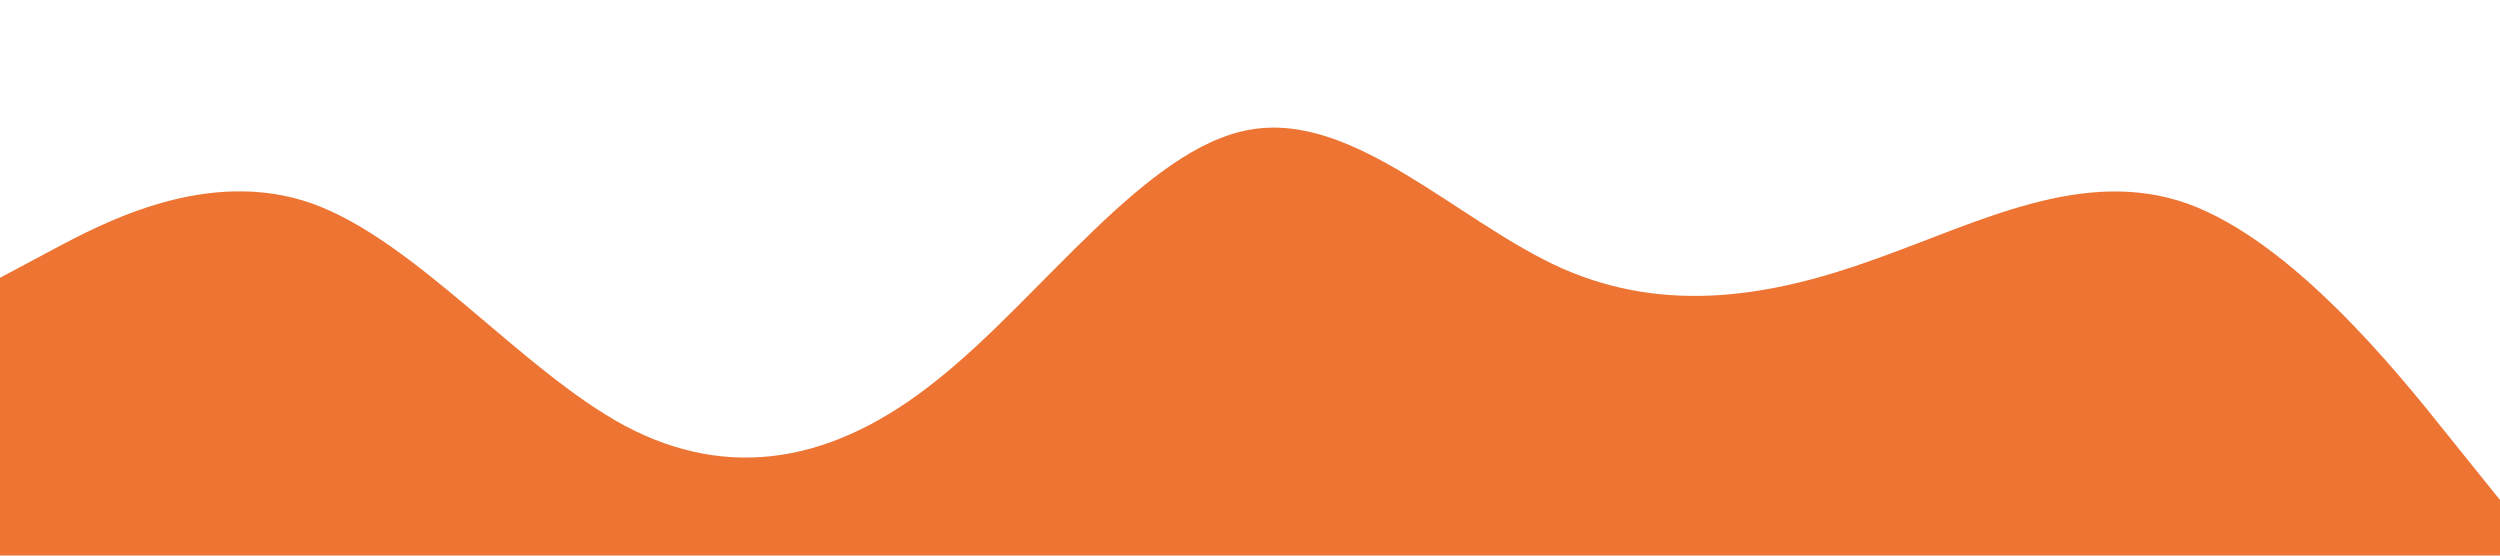
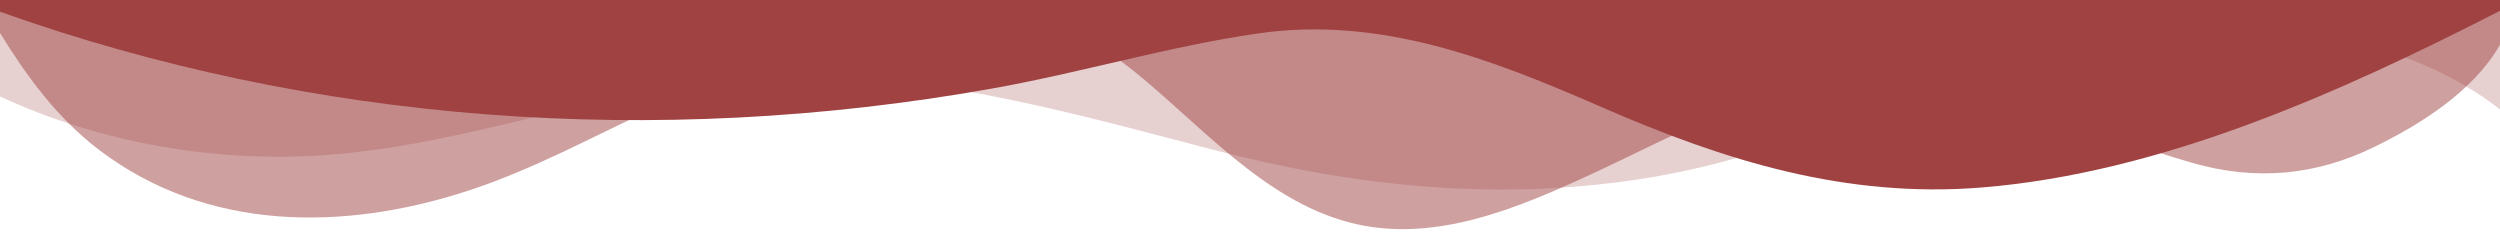
- <svg xmlns="http://www.w3.org/2000/svg" viewBox="0 0 1440 320">
-   <path fill="#ed7432" fill-opacity="1" d="M0,160L30,144C60,128,120,96,180,117.3C240,139,300,213,360,245.3C420,277,480,267,540,218.7C600,171,660,85,720,74.7C780,64,840,128,900,154.7C960,181,1020,171,1080,149.3C1140,128,1200,96,1260,117.3C1320,139,1380,213,1410,250.7L1440,288L1440,320L1410,320C1380,320,1320,320,1260,320C1200,320,1140,320,1080,320C1020,320,960,320,900,320C840,320,780,320,720,320C660,320,600,320,540,320C480,320,420,320,360,320C300,320,240,320,180,320C120,320,60,320,30,320L0,320Z" />
+ <svg xmlns="http://www.w3.org/2000/svg" data-name="Layer 1" viewBox="0 0 1200 120" preserveAspectRatio="none">
+   <path d="M0,0V46.29c47.79,22.2,103.59,32.17,158,28,70.36-5.37,136.33-33.31,206.8-37.5C438.64,32.43,512.34,53.67,583,72.05c69.27,18,138.3,24.88,209.4,13.08,36.15-6,69.85-17.84,104.45-29.34C989.49,25,1113-14.29,1200,52.47V0Z" opacity=".25" class="shape-fill" fill="#A04242" fill-opacity="1" />
+   <path d="M0,0V15.81C13,36.92,27.64,56.86,47.69,72.05,99.41,111.27,165,111,224.58,91.58c31.15-10.15,60.09-26.07,89.67-39.8,40.92-19,84.73-46,130.83-49.67,36.26-2.85,70.9,9.42,98.6,31.56,31.77,25.39,62.32,62,103.63,73,40.44,10.79,81.35-6.69,119.13-24.28s75.16-39,116.92-43.05c59.73-5.85,113.28,22.88,168.9,38.84,30.2,8.66,59,6.17,87.09-7.5,22.43-10.89,48-26.93,60.65-49.24V0Z" opacity=".5" class="shape-fill" fill="#A04242" fill-opacity="1" />
+   <path d="M0,0V5.63C149.93,59,314.09,71.32,475.83,42.57c43-7.64,84.23-20.12,127.61-26.46,59-8.63,112.48,12.24,165.56,35.4C827.93,77.22,886,95.24,951.2,90c86.53-7,172.46-45.71,248.8-84.81V0Z" class="shape-fill" fill="#A04242" fill-opacity="1" />
</svg>
